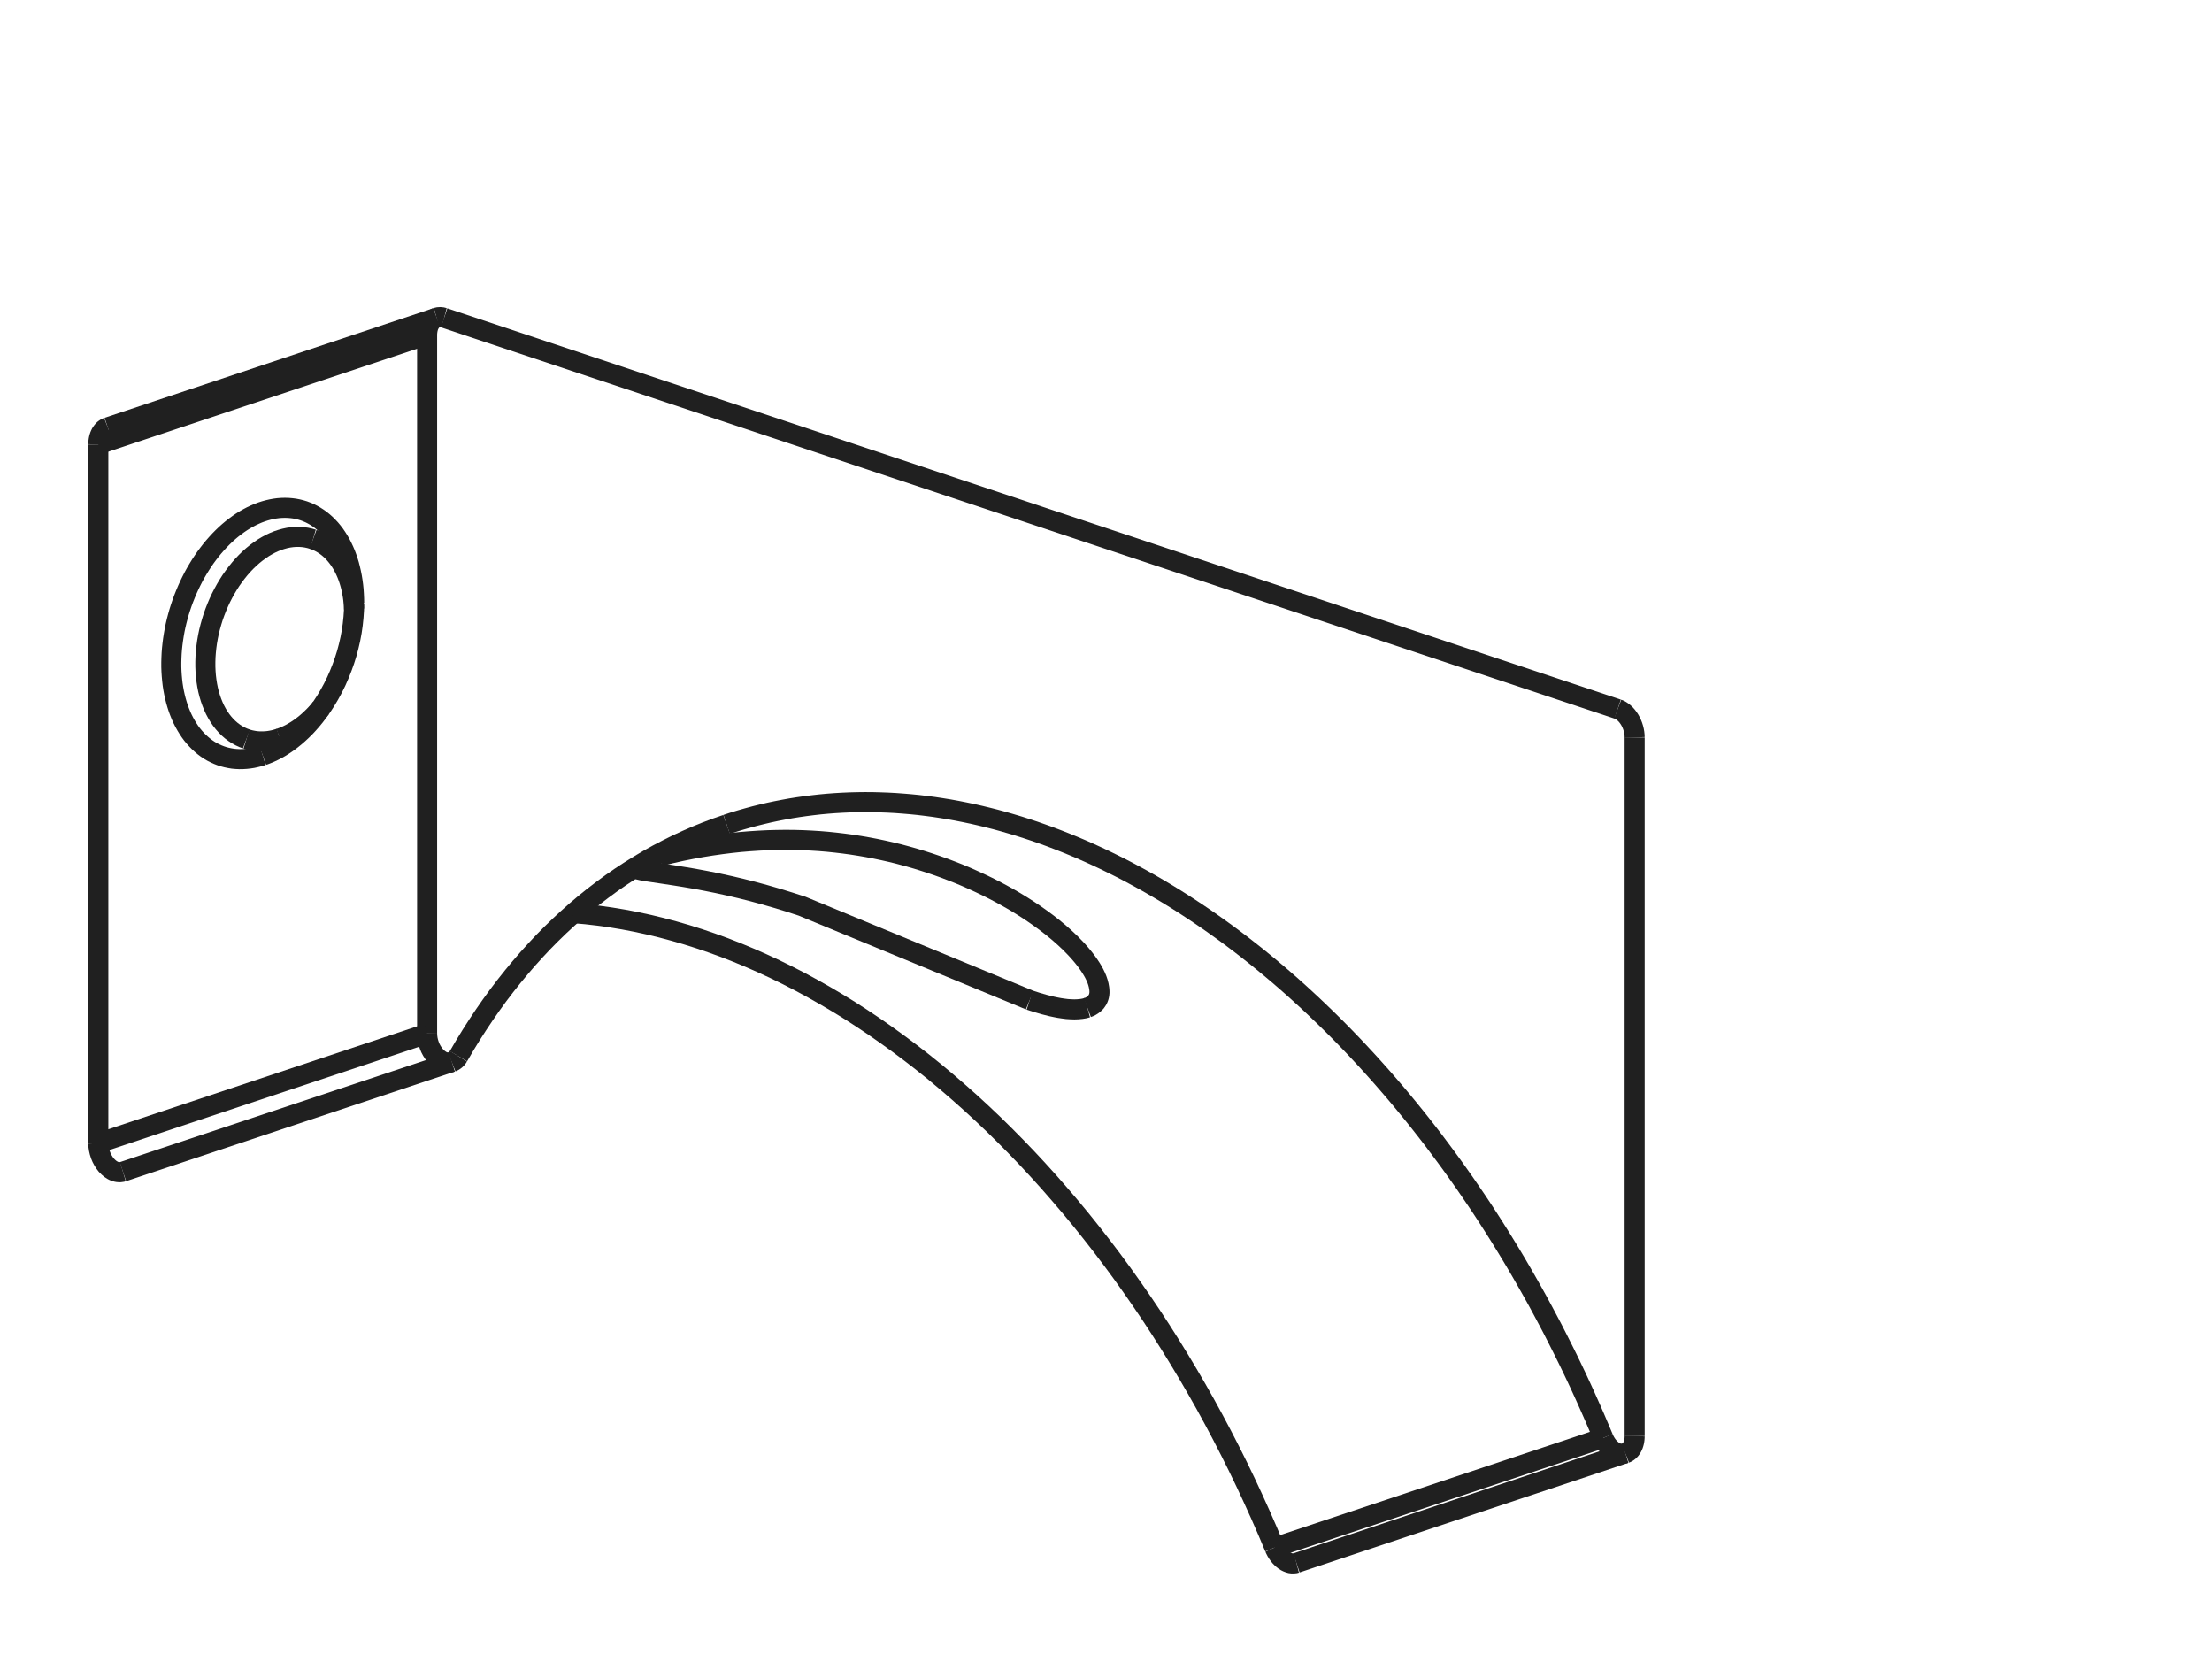
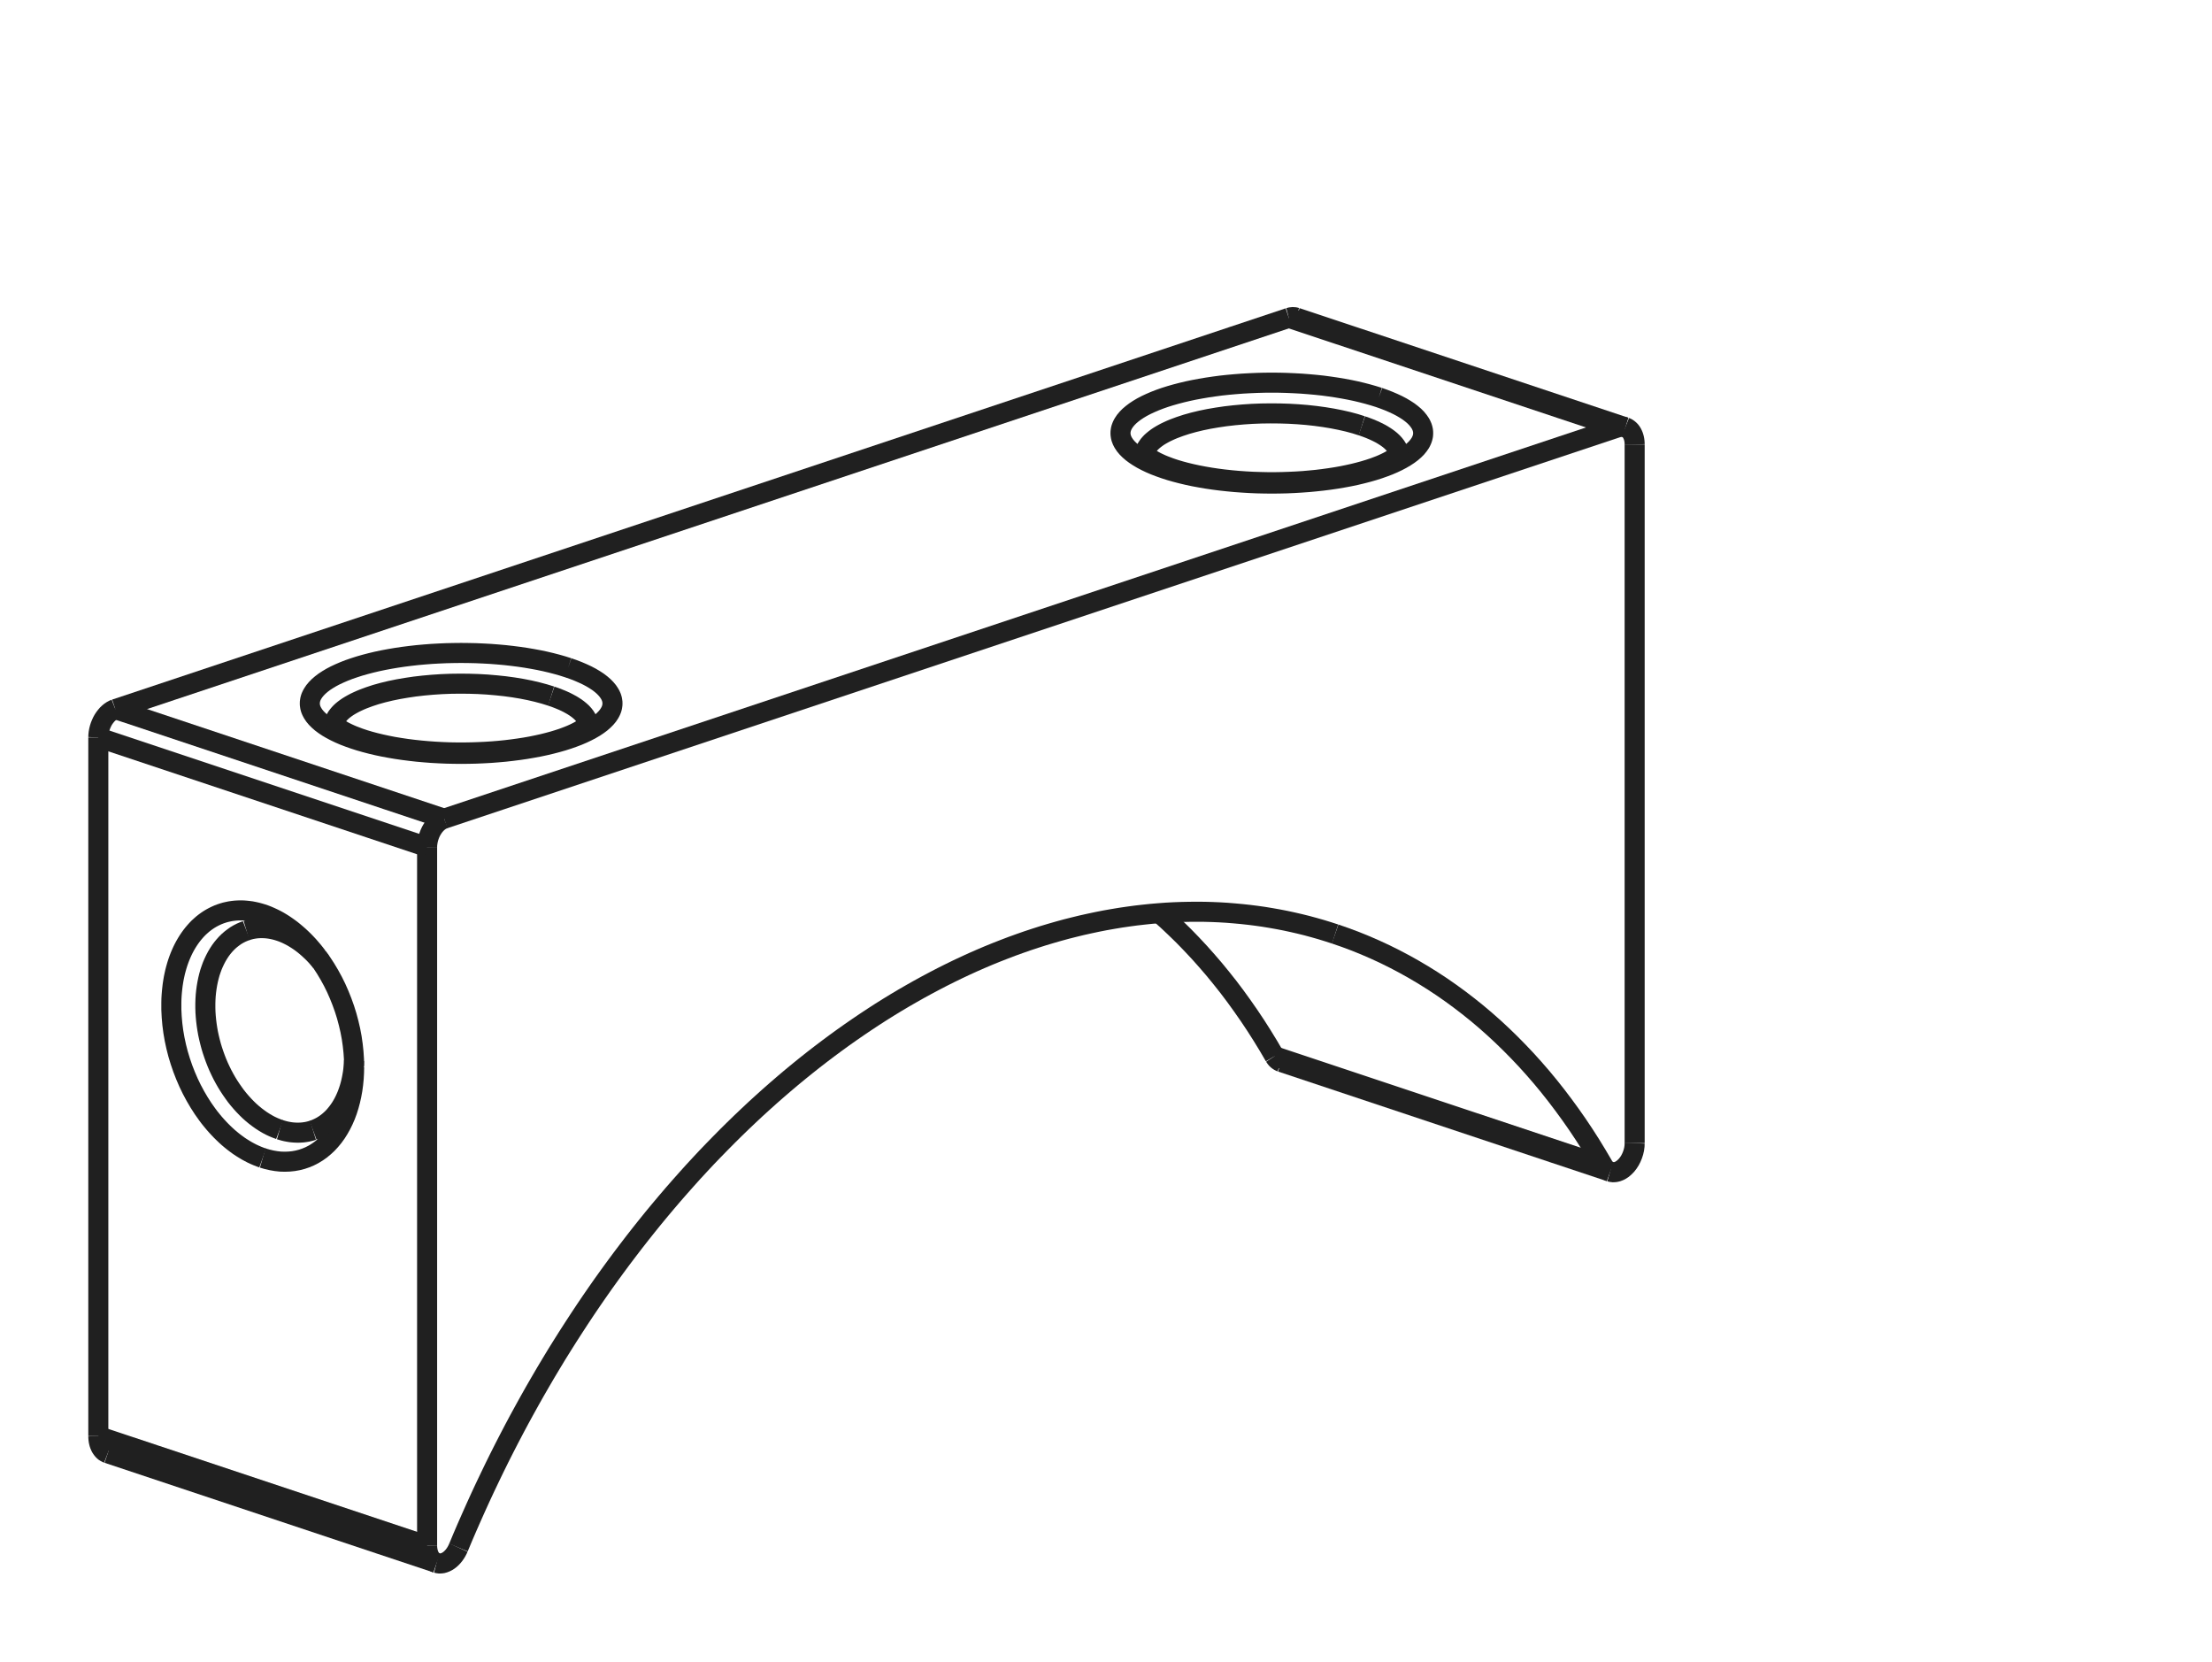
<svg xmlns="http://www.w3.org/2000/svg" width="450.0" height="338.0">
  <g transform="translate(0,338) scale(1,-1)">
-     <g transform="scale(8.155162, -8.155162)   translate(11.00843,-26.68427)" stroke-width="0.5" fill="none">
+     <g transform="scale(8.155162, -8.155162)   translate(11.00843,-33.75533)" stroke-width="0.5" fill="none">
      <g stroke="rgb(180,180,180)" fill="none" stroke-dasharray="0.5,0.5">

       </g>
      <g stroke="rgb(32,32,32)" fill="none">
-         <path d="M29.345,2.923 L0.071,-6.835 " />
-         <path d="M16.116,10.369 L16.161,10.352 L16.203,10.332 L16.24,10.309 L16.274,10.284 L16.304,10.257 L16.331,10.229 L16.353,10.198 L16.373,10.167 L16.388,10.134 L16.4,10.101 L16.409,10.066 L16.415,10.031 L16.418,9.996 L16.418,9.96 L16.416,9.923 L16.412,9.887 L16.399,9.813 L16.38,9.74 L16.355,9.666 L16.324,9.593 L16.288,9.519 L16.248,9.446 L16.204,9.374 L16.156,9.302 L16.106,9.231 L16.052,9.16 L15.997,9.091 L15.939,9.022 L15.879,8.954 L15.817,8.887 L15.688,8.755 L15.552,8.627 L15.412,8.503 L15.266,8.382 L15.116,8.265 L14.962,8.151 L14.805,8.04 L14.644,7.932 L14.481,7.828 L14.314,7.726 L14.144,7.628 L13.973,7.533 L13.799,7.441 L13.623,7.352 L13.445,7.267 L13.266,7.185 L13.086,7.105 L12.904,7.029 L12.72,6.957 L12.536,6.887 L12.35,6.821 L12.164,6.758 L11.976,6.698 L11.788,6.641 L11.599,6.588 L11.409,6.537 L11.217,6.49 L11.025,6.447 L10.831,6.406 L10.636,6.369 L10.439,6.335 L10.241,6.304 L10.042,6.277 L9.84,6.253 L9.637,6.232 L9.432,6.215 L9.225,6.202 L9.015,6.192 L8.802,6.186 L8.586,6.184 L8.367,6.187 L8.146,6.193 L7.921,6.204 L7.693,6.219 L7.462,6.238 L7.226,6.263 L6.985,6.293 L6.74,6.328 L6.49,6.368 L6.235,6.415 L5.975,6.467 L5.713,6.526 L5.456,6.591 " />
-         <path d="M4.874,6.914 L4.933,6.931 L5.004,6.947 L5.174,6.976 L5.589,7.038 L5.825,7.074 L6.076,7.114 L6.338,7.159 L6.611,7.21 L6.891,7.266 L7.178,7.329 L7.47,7.397 L7.766,7.472 L8.068,7.554 L8.373,7.642 L8.683,7.737 L8.997,7.838 L14.678,10.182 " />
-         <path d="M14.678,10.182 L14.859,10.24 L15.043,10.293 L15.23,10.34 L15.325,10.36 L15.42,10.378 L15.514,10.392 L15.608,10.404 L15.701,10.41 L15.793,10.413 L15.881,10.41 L15.965,10.402 L16.044,10.389 L16.116,10.369 " />
-         <path d="M0.428,11.581 L0.583,11.316 L0.743,11.055 L0.907,10.799 L1.074,10.549 L1.245,10.303 L1.42,10.062 L1.599,9.827 L1.782,9.597 L1.968,9.372 L2.157,9.153 L2.351,8.939 L2.547,8.73 L2.747,8.528 L2.951,8.33 L3.158,8.139 L3.368,7.953 L3.581,7.773 L3.797,7.599 L4.017,7.431 L4.239,7.268 L4.464,7.112 L4.693,6.962 L4.924,6.818 L5.157,6.679 L5.394,6.547 L5.633,6.422 L5.874,6.302 L6.119,6.189 L6.365,6.082 L6.614,5.981 L6.865,5.887 L7.118,5.799 " />
-         <path d="M7.118,5.799 L7.292,5.742 L7.467,5.689 L7.643,5.639 L7.82,5.591 L7.998,5.547 L8.177,5.505 L8.356,5.467 L8.537,5.432 L8.718,5.399 L8.9,5.37 L9.083,5.344 L9.266,5.321 L9.45,5.3 L9.635,5.283 L9.82,5.269 L10.007,5.258 L10.193,5.25 L10.381,5.245 L10.569,5.243 L10.757,5.244 L10.946,5.249 L11.136,5.256 L11.325,5.266 L11.516,5.28 L11.707,5.296 L11.898,5.315 L12.089,5.338 L12.281,5.363 L12.473,5.392 L12.666,5.423 L12.859,5.458 L13.052,5.496 L13.245,5.536 L13.438,5.58 L13.632,5.627 L13.826,5.676 L14.02,5.729 L14.214,5.785 L14.408,5.843 L14.602,5.905 L14.796,5.969 L14.99,6.037 L15.184,6.107 L15.378,6.181 L15.571,6.257 L15.765,6.336 L15.959,6.418 L16.152,6.503 L16.345,6.591 L16.539,6.682 L16.731,6.776 L16.924,6.872 L17.116,6.971 L17.308,7.074 L17.5,7.179 L17.691,7.286 L17.882,7.397 L18.072,7.51 L18.262,7.626 L18.452,7.745 L18.641,7.867 L18.829,7.991 L19.017,8.118 L19.204,8.247 L19.391,8.38 L19.577,8.514 L19.763,8.652 L19.948,8.792 L20.132,8.935 L20.316,9.08 L20.498,9.228 L20.68,9.378 L20.862,9.531 L21.042,9.686 L21.222,9.844 L21.401,10.005 L21.578,10.167 L21.755,10.332 L21.931,10.5 L22.107,10.67 L22.281,10.842 L22.454,11.016 L22.626,11.193 L22.797,11.372 L22.967,11.554 L23.136,11.737 L23.304,11.923 L23.471,12.111 L23.636,12.301 L23.801,12.493 L23.964,12.687 L24.126,12.884 L24.287,13.082 L24.447,13.283 L24.605,13.485 L24.762,13.689 L24.917,13.896 L25.072,14.104 L25.225,14.314 L25.376,14.526 L25.527,14.74 L25.675,14.956 L25.823,15.173 L25.969,15.392 L26.113,15.613 L26.256,15.836 L26.397,16.06 L26.537,16.286 L26.676,16.514 L26.813,16.743 L26.948,16.974 L27.081,17.206 L27.213,17.439 L27.344,17.674 L27.472,17.911 L27.599,18.149 L27.725,18.388 L27.848,18.629 L27.97,18.871 L28.091,19.114 L28.209,19.358 L28.326,19.604 L28.441,19.851 L28.554,20.099 L28.665,20.348 L28.775,20.598 L28.882,20.849 L28.988,21.101 " />
-         <path d="M20.785,23.835 L20.613,23.426 L20.435,23.019 L20.252,22.615 L20.065,22.214 L19.873,21.816 L19.676,21.422 L19.475,21.031 L19.269,20.643 L19.059,20.259 L18.844,19.879 L18.625,19.503 L18.402,19.131 L18.175,18.763 L17.944,18.399 L17.709,18.04 L17.47,17.686 L17.227,17.336 L16.981,16.991 L16.731,16.651 L16.477,16.316 L16.22,15.987 L15.96,15.662 L15.696,15.343 L15.429,15.03 L15.16,14.722 L14.887,14.42 L14.611,14.123 L14.332,13.833 L14.051,13.549 L13.767,13.27 L13.48,12.998 L13.192,12.733 L12.9,12.474 L12.607,12.221 L12.312,11.975 L12.014,11.735 L11.715,11.503 L11.413,11.277 L11.11,11.058 L10.806,10.846 L10.5,10.641 L10.193,10.443 L9.884,10.253 L9.574,10.07 L9.263,9.894 L8.952,9.726 L8.639,9.565 L8.325,9.411 L8.011,9.265 L7.697,9.127 L7.382,8.996 L7.067,8.873 L6.751,8.758 L6.436,8.651 L6.12,8.551 L5.805,8.46 L5.49,8.376 L5.175,8.3 L4.86,8.232 L4.547,8.172 L4.234,8.12 L3.921,8.076 L3.61,8.04 L3.299,8.013 " />
-         <path d="M-0.354,11.015 L-0.354,-6.411 " />
-         <path d="M-0.354,-6.411 L-0.353,-6.45 L-0.349,-6.488 L-0.344,-6.525 L-0.337,-6.56 L-0.328,-6.595 L-0.318,-6.627 L-0.305,-6.658 L-0.29,-6.687 L-0.274,-6.715 L-0.256,-6.74 L-0.236,-6.762 L-0.216,-6.783 L-0.193,-6.801 L-0.17,-6.816 L-0.145,-6.829 L-0.119,-6.839 " />
-         <path d="M-0.119,-6.839 L-0.097,-6.845 L-0.074,-6.85 L-0.027,-6.853 L0.022,-6.848 L0.071,-6.835 " />
-         <path d="M29.345,2.923 L29.387,2.939 L29.428,2.961 L29.468,2.988 L29.507,3.02 L29.545,3.056 L29.581,3.097 L29.614,3.141 L29.645,3.188 L29.673,3.239 L29.698,3.292 L29.719,3.346 L29.737,3.403 L29.751,3.46 L29.761,3.517 L29.767,3.574 L29.769,3.63 " />
-         <path d="M29.769,21.056 L29.769,3.63 " />
-         <path d="M29.769,21.056 L29.768,21.095 L29.765,21.133 L29.76,21.17 L29.753,21.205 L29.744,21.239 L29.733,21.272 L29.72,21.303 L29.706,21.332 L29.69,21.359 L29.672,21.384 L29.652,21.407 L29.631,21.428 L29.609,21.446 L29.585,21.461 L29.56,21.474 L29.535,21.484 " />
-         <path d="M29.535,21.484 L29.499,21.493 L29.462,21.497 L29.425,21.497 L29.386,21.491 L29.348,21.481 L29.309,21.466 L29.27,21.447 L29.233,21.423 L29.196,21.394 L29.16,21.362 L29.126,21.326 L29.094,21.287 L29.063,21.244 L29.036,21.199 L29.01,21.151 L28.988,21.101 " />
-         <path d="M0.428,11.581 L0.412,11.607 L0.394,11.631 L0.375,11.652 L0.354,11.672 L0.332,11.689 L0.309,11.704 L0.285,11.716 L0.26,11.726 " />
-         <path d="M0.26,11.726 L0.236,11.733 L0.211,11.737 L0.185,11.739 L0.159,11.739 L0.132,11.737 L0.106,11.732 L0.079,11.725 L0.052,11.715 L0.025,11.704 L-0.002,11.69 L-0.054,11.655 L-0.105,11.613 L-0.152,11.563 L-0.196,11.507 L-0.236,11.445 L-0.271,11.379 L-0.3,11.308 L-0.323,11.236 L-0.34,11.162 L-0.35,11.088 L-0.354,11.015 " />
-         <path d="M-4.455,4.078 L-4.539,4.104 L-4.623,4.125 L-4.706,4.143 L-4.789,4.156 L-4.872,4.165 L-4.954,4.17 L-5.036,4.171 L-5.117,4.167 L-5.197,4.16 L-5.275,4.147 L-5.353,4.131 L-5.43,4.111 L-5.505,4.086 L-5.579,4.057 L-5.651,4.024 L-5.722,3.988 L-5.791,3.947 L-5.858,3.902 L-5.923,3.853 L-5.986,3.8 L-6.047,3.744 L-6.106,3.684 L-6.163,3.621 L-6.218,3.554 L-6.27,3.483 L-6.319,3.409 L-6.366,3.332 L-6.411,3.252 L-6.453,3.169 L-6.492,3.083 L-6.528,2.994 L-6.562,2.903 L-6.592,2.809 L-6.62,2.713 L-6.645,2.614 L-6.667,2.513 L-6.686,2.41 L-6.702,2.306 L-6.714,2.2 L-6.724,2.092 L-6.731,1.982 L-6.735,1.872 L-6.735,1.76 L-6.732,1.647 L-6.727,1.534 L-6.718,1.419 L-6.706,1.305 L-6.691,1.189 L-6.673,1.074 L-6.653,0.959 L-6.629,0.843 L-6.602,0.728 L-6.572,0.614 L-6.54,0.5 L-6.504,0.387 L-6.466,0.274 L-6.425,0.163 L-6.381,0.053 L-6.335,-0.056 L-6.286,-0.164 L-6.235,-0.269 L-6.182,-0.373 L-6.126,-0.475 L-6.067,-0.575 L-6.007,-0.673 L-5.944,-0.769 L-5.88,-0.862 L-5.813,-0.952 L-5.745,-1.04 L-5.675,-1.125 L-5.603,-1.207 L-5.53,-1.286 L-5.455,-1.362 L-5.379,-1.435 L-5.302,-1.504 L-5.223,-1.57 L-5.143,-1.632 L-5.063,-1.691 L-4.982,-1.746 L-4.9,-1.797 L-4.817,-1.844 L-4.734,-1.888 L-4.65,-1.927 L-4.567,-1.963 L-4.483,-1.994 L-4.399,-2.021 L-4.315,-2.044 L-4.231,-2.063 L-4.148,-2.078 L-4.065,-2.089 L-3.982,-2.095 L-3.901,-2.097 L-3.82,-2.095 L-3.739,-2.088 L-3.66,-2.078 L-3.582,-2.063 L-3.505,-2.044 L-3.429,-2.021 L-3.355,-1.993 L-3.282,-1.962 L-3.211,-1.926 L-3.142,-1.887 L-3.074,-1.843 L-3.008,-1.796 L-2.944,-1.744 L-2.882,-1.689 L-2.823,-1.63 L-2.765,-1.568 L-2.71,-1.502 L-2.657,-1.433 L-2.607,-1.36 L-2.559,-1.284 L-2.513,-1.205 L-2.471,-1.123 L-2.431,-1.038 L-2.393,-0.95 L-2.359,-0.86 L-2.327,-0.766 L-2.298,-0.671 L-2.273,-0.573 L-2.25,-0.473 L-2.23,-0.371 L-2.213,-0.267 L-2.199,-0.161 L-2.188,-0.054 L-2.181,0.055 L-2.176,0.166 L-2.174,0.277 " />
-         <path d="M-2.174,0.277 L-2.178,0.454 L-2.19,0.634 L-2.209,0.814 L-2.235,0.996 L-2.269,1.177 L-2.311,1.359 L-2.359,1.539 L-2.415,1.717 L-2.478,1.893 L-2.547,2.066 L-2.622,2.236 L-2.704,2.402 L-2.792,2.563 L-2.885,2.719 L-2.983,2.869 L-3.087,3.013 " />
-         <path d="M-3.087,3.013 L-3.161,3.11 L-3.238,3.203 L-3.316,3.292 L-3.396,3.378 L-3.478,3.459 L-3.562,3.537 L-3.647,3.611 L-3.734,3.681 L-3.821,3.747 L-3.91,3.808 L-3.999,3.865 L-4.089,3.917 L-4.18,3.964 L-4.272,4.007 L-4.363,4.045 L-4.455,4.078 " />
-         <path d="M-8.556,13.749 L-8.556,-3.677 " />
-         <path d="M-8.321,-4.105 L-8.347,-4.095 L-8.372,-4.082 L-8.396,-4.066 L-8.418,-4.049 L-8.439,-4.028 L-8.458,-4.005 L-8.476,-3.98 L-8.493,-3.953 L-8.507,-3.924 L-8.52,-3.893 L-8.531,-3.86 L-8.54,-3.826 L-8.547,-3.791 L-8.552,-3.754 L-8.555,-3.716 L-8.556,-3.677 " />
-         <path d="M-8.556,13.749 L-8.553,13.822 L-8.542,13.896 L-8.525,13.97 L-8.502,14.043 L-8.473,14.113 L-8.438,14.179 L-8.399,14.241 L-8.355,14.298 L-8.307,14.347 L-8.257,14.39 L-8.204,14.424 L-8.178,14.438 L-8.151,14.449 L-8.124,14.459 L-8.097,14.466 L-8.07,14.471 L-8.044,14.473 L-8.017,14.474 L-7.992,14.471 L-7.966,14.467 L-7.942,14.46 " />
-         <path d="M20.785,23.835 L20.808,23.885 L20.833,23.933 L20.861,23.978 L20.891,24.021 L20.923,24.06 L20.958,24.096 L20.993,24.128 L21.03,24.157 L21.068,24.181 L21.106,24.2 L21.145,24.215 L21.184,24.226 L21.222,24.231 L21.26,24.231 L21.297,24.227 L21.332,24.218 " />
-         <path d="M-4.031,3.653 L-4.138,3.685 L-4.192,3.698 L-4.245,3.708 L-4.299,3.717 L-4.352,3.723 L-4.404,3.727 L-4.457,3.729 L-4.509,3.729 L-4.561,3.727 L-4.612,3.723 L-4.663,3.716 L-4.713,3.707 L-4.763,3.697 L-4.812,3.684 L-4.861,3.669 " />
-         <path d="M-4.861,3.669 L-4.941,3.639 L-5.019,3.603 L-5.095,3.561 L-5.169,3.513 L-5.239,3.46 L-5.307,3.401 L-5.371,3.337 L-5.433,3.267 L-5.491,3.193 L-5.545,3.114 L-5.596,3.03 L-5.643,2.942 L-5.686,2.849 L-5.725,2.752 L-5.76,2.652 L-5.791,2.548 L-5.818,2.441 L-5.84,2.331 L-5.858,2.217 L-5.872,2.102 L-5.881,1.984 L-5.886,1.864 L-5.886,1.743 L-5.882,1.62 L-5.873,1.496 L-5.86,1.372 L-5.843,1.247 L-5.821,1.122 L-5.795,0.997 L-5.764,0.872 L-5.729,0.748 L-5.691,0.625 L-5.648,0.504 L-5.601,0.384 L-5.551,0.266 L-5.497,0.15 L-5.439,0.037 L-5.378,-0.074 L-5.314,-0.181 L-5.247,-0.286 L-5.176,-0.386 L-5.103,-0.483 L-5.028,-0.576 L-4.95,-0.665 L-4.87,-0.749 L-4.787,-0.829 L-4.703,-0.904 L-4.617,-0.974 L-4.53,-1.038 L-4.442,-1.098 L-4.353,-1.151 L-4.263,-1.2 L-4.172,-1.242 L-4.081,-1.279 L-3.99,-1.309 L-3.899,-1.334 L-3.808,-1.353 L-3.718,-1.365 L-3.629,-1.372 L-3.54,-1.372 L-3.453,-1.366 L-3.367,-1.354 L-3.283,-1.336 L-3.2,-1.312 " />
-         <path d="M-3.2,-1.312 L-3.146,-1.292 L-3.093,-1.27 L-3.041,-1.245 L-2.99,-1.218 L-2.94,-1.188 L-2.891,-1.155 L-2.843,-1.12 L-2.797,-1.082 L-2.752,-1.042 L-2.708,-0.999 L-2.666,-0.954 L-2.626,-0.907 L-2.587,-0.858 L-2.549,-0.806 L-2.513,-0.752 L-2.479,-0.697 L-2.446,-0.639 L-2.415,-0.579 L-2.386,-0.517 L-2.358,-0.453 L-2.333,-0.388 L-2.309,-0.321 L-2.287,-0.252 L-2.267,-0.182 L-2.249,-0.11 L-2.233,-0.037 L-2.219,0.037 L-2.206,0.113 L-2.196,0.19 L-2.188,0.268 L-2.181,0.347 L-2.177,0.427 " />
-         <path d="M-2.999,2.892 L-3.056,2.961 L-3.115,3.027 L-3.175,3.09 L-3.237,3.151 L-3.299,3.209 L-3.362,3.265 L-3.426,3.317 L-3.491,3.367 L-3.557,3.414 L-3.624,3.458 L-3.691,3.498 L-3.758,3.536 L-3.826,3.57 L-3.894,3.601 L-3.962,3.629 L-4.031,3.653 " />
-         <path d="M20.785,23.835 L28.988,21.101 " />
-         <path d="M-0.354,-6.411 L-8.556,-3.677 " />
-         <path d="M-0.354,11.015 L-8.556,13.749 " />
-         <path d="M-8.321,-4.105 L-0.119,-6.839 " />
-         <path d="M-7.942,14.46 L0.26,11.726 " />
-         <path d="M21.332,24.218 L29.535,21.484 " />
-         <path d="M4.874,6.914 L4.856,6.908 " />
+         <path d="M29.345,2.97 L0.071,12.728 " />
+         <path d="M21.142,0.236 L-8.132,9.994 " />
+         <path d="M0.428,30.906 L0.533,30.654 L0.641,30.403 L0.751,30.153 L0.862,29.904 L0.975,29.656 L1.09,29.409 L1.207,29.164 L1.325,28.919 L1.445,28.676 L1.567,28.434 L1.691,28.193 L1.816,27.954 L1.943,27.716 L2.072,27.48 L2.202,27.245 L2.334,27.011 L2.468,26.779 L2.603,26.548 L2.74,26.319 L2.878,26.091 L3.018,25.866 L3.16,25.641 L3.303,25.419 L3.447,25.198 L3.593,24.978 L3.74,24.761 L3.889,24.545 L4.039,24.331 L4.191,24.119 L4.344,23.909 L4.498,23.701 L4.654,23.495 L4.811,23.29 L4.969,23.088 L5.129,22.887 L5.289,22.689 L5.452,22.492 L5.615,22.298 L5.779,22.106 L5.945,21.916 L6.112,21.728 L6.279,21.542 L6.448,21.359 L6.618,21.177 L6.79,20.998 L6.962,20.822 L7.135,20.647 L7.309,20.475 L7.484,20.305 L7.66,20.138 L7.837,19.972 L8.015,19.81 L8.194,19.649 L8.373,19.492 L8.554,19.336 L8.735,19.183 L8.917,19.033 L9.1,18.885 L9.283,18.74 L9.468,18.597 L9.653,18.457 L9.838,18.32 L10.024,18.185 L10.211,18.053 L10.399,17.923 L10.587,17.796 L10.775,17.672 L10.964,17.55 L11.154,17.431 L11.344,17.315 L11.534,17.202 L11.725,17.092 L11.916,16.984 L12.108,16.879 L12.3,16.777 L12.492,16.677 L12.684,16.581 L12.877,16.487 L13.07,16.396 L13.263,16.308 L13.457,16.223 L13.65,16.141 L13.844,16.062 L14.038,15.986 L14.232,15.912 L14.426,15.842 L14.62,15.774 L14.814,15.71 L15.008,15.648 L15.202,15.59 L15.396,15.534 L15.59,15.481 L15.784,15.432 L15.977,15.385 L16.171,15.342 L16.364,15.301 L16.557,15.263 L16.75,15.229 L16.942,15.197 L17.134,15.169 L17.326,15.143 L17.518,15.121 L17.709,15.101 L17.9,15.085 L18.09,15.071 L18.28,15.061 L18.47,15.054 L18.659,15.05 L18.847,15.049 L19.035,15.05 L19.222,15.055 L19.409,15.063 L19.595,15.074 L19.781,15.089 L19.966,15.106 L20.15,15.126 L20.333,15.149 L20.516,15.175 L20.698,15.205 L20.879,15.237 L21.059,15.272 L21.239,15.311 L21.418,15.352 L21.595,15.396 L21.772,15.444 L21.948,15.494 L22.123,15.548 L22.297,15.604 " />
+         <path d="M22.297,15.604 L22.551,15.692 L22.802,15.786 L23.051,15.887 L23.297,15.994 L23.541,16.107 L23.783,16.227 L24.022,16.353 L24.258,16.485 L24.492,16.623 L24.723,16.767 L24.951,16.917 L25.177,17.074 L25.399,17.236 L25.618,17.404 L25.835,17.578 L26.048,17.758 L26.258,17.944 L26.465,18.136 L26.668,18.333 L26.868,18.536 L27.065,18.744 L27.258,18.958 L27.448,19.177 L27.634,19.402 L27.816,19.632 L27.995,19.868 L28.17,20.108 L28.342,20.354 L28.509,20.604 L28.673,20.86 L28.832,21.121 L28.988,21.386 " />
+         <path d="M20.785,18.652 L20.633,18.392 L20.477,18.137 L20.317,17.886 L20.153,17.64 L19.985,17.399 L19.814,17.162 L19.64,16.931 L19.461,16.705 L19.28,16.484 L19.094,16.268 L18.906,16.057 L18.714,15.852 L18.519,15.651 L18.32,15.457 L18.119,15.267 L17.914,15.084 " />
+         <path d="M-0.354,30.861 L-0.354,13.435 " />
+         <path d="M-0.354,13.435 L-0.352,13.379 L-0.345,13.322 L-0.335,13.265 L-0.321,13.208 L-0.303,13.152 L-0.282,13.097 L-0.257,13.044 L-0.229,12.994 L-0.198,12.946 L-0.165,12.902 L-0.129,12.861 L-0.092,12.825 L-0.052,12.793 L-0.012,12.766 L0.029,12.745 L0.071,12.728 " />
+         <path d="M29.345,2.97 L29.394,2.957 L29.442,2.952 L29.49,2.956 L29.512,2.96 L29.535,2.966 " />
+         <path d="M29.535,2.966 L29.56,2.976 L29.585,2.989 L29.609,3.005 L29.631,3.023 L29.652,3.043 L29.672,3.066 L29.69,3.091 L29.706,3.118 L29.72,3.147 L29.733,3.178 L29.744,3.211 L29.753,3.245 L29.76,3.281 L29.765,3.317 L29.768,3.355 L29.769,3.394 " />
+         <path d="M29.769,20.82 L29.769,3.394 " />
+         <path d="M29.769,20.82 L29.766,20.893 L29.756,20.967 L29.739,21.041 L29.715,21.114 L29.686,21.184 L29.652,21.25 L29.612,21.312 L29.568,21.369 L29.52,21.418 L29.47,21.461 L29.418,21.495 L29.391,21.509 L29.364,21.52 L29.337,21.53 L29.31,21.537 L29.283,21.542 L29.257,21.544 L29.231,21.545 L29.205,21.542 L29.18,21.538 L29.155,21.531 " />
+         <path d="M29.155,21.531 L29.13,21.521 L29.106,21.509 L29.083,21.494 L29.061,21.477 L29.041,21.458 L29.022,21.436 L29.004,21.412 L28.988,21.386 " />
+         <path d="M0.428,30.906 L0.405,30.956 L0.38,31.004 L0.352,31.049 L0.322,31.092 L0.29,31.131 L0.256,31.167 L0.22,31.2 L0.183,31.228 L0.145,31.252 L0.107,31.271 L0.068,31.286 L0.029,31.297 L-0.009,31.302 L-0.047,31.303 L-0.084,31.298 L-0.119,31.289 " />
+         <path d="M-0.119,31.289 L-0.145,31.279 L-0.17,31.266 L-0.193,31.251 L-0.216,31.233 L-0.236,31.212 L-0.256,31.19 L-0.274,31.165 L-0.29,31.138 L-0.305,31.108 L-0.318,31.077 L-0.328,31.045 L-0.337,31.01 L-0.344,30.975 L-0.349,30.938 L-0.353,30.9 L-0.354,30.861 " />
+         <path d="M-4.455,21.19 L-4.522,21.166 L-4.59,21.139 L-4.657,21.11 L-4.724,21.079 L-4.791,21.044 L-4.857,21.008 L-4.923,20.968 L-4.989,20.927 L-5.055,20.883 L-5.119,20.836 L-5.184,20.787 L-5.247,20.736 L-5.31,20.683 L-5.372,20.627 L-5.433,20.569 L-5.494,20.509 L-5.553,20.447 L-5.612,20.383 L-5.67,20.317 L-5.726,20.249 L-5.782,20.18 L-5.836,20.108 L-5.941,19.96 L-6.04,19.806 L-6.134,19.646 L-6.223,19.48 L-6.305,19.31 L-6.38,19.136 L-6.449,18.959 L-6.511,18.778 L-6.566,18.596 L-6.613,18.412 L-6.653,18.226 L-6.685,18.041 L-6.709,17.856 L-6.725,17.672 L-6.734,17.49 L-6.734,17.31 L-6.732,17.221 L-6.727,17.133 L-6.72,17.046 L-6.711,16.96 L-6.701,16.874 L-6.688,16.79 L-6.674,16.707 L-6.657,16.626 L-6.639,16.545 L-6.618,16.466 L-6.596,16.389 L-6.572,16.313 L-6.546,16.239 L-6.518,16.166 L-6.488,16.095 L-6.457,16.026 L-6.424,15.959 L-6.389,15.894 L-6.352,15.83 L-6.314,15.769 L-6.274,15.71 L-6.233,15.653 L-6.19,15.598 L-6.145,15.545 L-6.099,15.494 L-6.052,15.446 L-6.003,15.401 L-5.953,15.357 L-5.901,15.316 L-5.849,15.278 L-5.795,15.242 L-5.74,15.209 L-5.683,15.178 L-5.626,15.15 L-5.568,15.124 L-5.508,15.101 L-5.448,15.081 L-5.387,15.063 L-5.325,15.049 L-5.262,15.036 L-5.199,15.027 L-5.135,15.02 L-5.07,15.016 L-5.005,15.015 L-4.939,15.016 L-4.873,15.021 L-4.807,15.028 L-4.74,15.037 L-4.673,15.05 L-4.606,15.065 L-4.538,15.083 L-4.471,15.103 L-4.403,15.126 L-4.336,15.152 L-4.269,15.181 L-4.202,15.212 L-4.135,15.245 L-4.068,15.281 L-4.002,15.32 L-3.936,15.361 L-3.871,15.405 L-3.806,15.451 L-3.741,15.499 L-3.678,15.55 L-3.615,15.603 L-3.552,15.658 L-3.491,15.715 L-3.43,15.774 L-3.37,15.836 L-3.311,15.899 L-3.254,15.965 L-3.197,16.032 L-3.141,16.102 L-3.087,16.173 " />
+         <path d="M-3.087,16.173 L-2.983,16.317 L-2.885,16.467 L-2.792,16.623 L-2.704,16.784 L-2.622,16.95 L-2.547,17.12 L-2.478,17.293 L-2.415,17.469 L-2.359,17.648 L-2.311,17.828 L-2.269,18.009 L-2.235,18.19 L-2.209,18.372 L-2.19,18.552 L-2.178,18.732 L-2.174,18.909 " />
+         <path d="M-2.174,18.909 L-2.177,19.057 L-2.185,19.204 L-2.199,19.347 L-2.218,19.488 L-2.243,19.625 L-2.273,19.759 L-2.308,19.889 L-2.348,20.015 L-2.393,20.136 L-2.444,20.253 L-2.499,20.364 L-2.559,20.47 L-2.623,20.571 L-2.692,20.666 L-2.765,20.754 L-2.842,20.837 L-2.923,20.912 L-3.008,20.982 L-3.096,21.044 L-3.188,21.1 L-3.282,21.148 L-3.38,21.189 L-3.48,21.223 L-3.582,21.249 L-3.687,21.268 L-3.793,21.279 L-3.901,21.283 L-4.01,21.28 L-4.12,21.268 L-4.231,21.249 L-4.343,21.223 L-4.455,21.19 " />
+         <path d="M-8.556,28.127 L-8.556,10.701 " />
+         <path d="M-8.132,9.994 L-8.173,10.01 L-8.214,10.032 L-8.255,10.059 L-8.294,10.091 L-8.332,10.127 L-8.367,10.168 L-8.401,10.212 L-8.432,10.259 L-8.46,10.31 L-8.484,10.363 L-8.506,10.418 L-8.524,10.474 L-8.538,10.531 L-8.548,10.588 L-8.554,10.645 L-8.556,10.701 " />
+         <path d="M-8.556,28.127 L-8.555,28.166 L-8.552,28.204 L-8.547,28.241 L-8.54,28.276 L-8.531,28.311 L-8.52,28.343 L-8.507,28.374 L-8.493,28.403 L-8.476,28.43 L-8.458,28.455 L-8.439,28.478 L-8.418,28.499 L-8.396,28.517 L-8.372,28.532 L-8.347,28.545 L-8.321,28.555 " />
+         <path d="M20.785,18.652 L20.802,18.678 L20.819,18.702 L20.838,18.724 L20.859,18.743 L20.881,18.76 L20.904,18.775 L20.928,18.787 L20.953,18.797 " />
+         <path d="M21.332,0.232 L21.31,0.226 L21.287,0.221 L21.24,0.218 L21.192,0.223 L21.142,0.236 " />
+         <path d="M-4.031,20.483 L-4.108,20.454 L-4.186,20.422 L-4.263,20.386 L-4.34,20.345 L-4.416,20.3 L-4.492,20.251 L-4.566,20.198 L-4.64,20.142 L-4.713,20.082 L-4.785,20.018 L-4.855,19.95 L-4.924,19.879 L-4.991,19.805 L-5.057,19.728 L-5.121,19.648 L-5.182,19.564 L-5.242,19.478 L-5.3,19.39 L-5.356,19.299 L-5.409,19.206 L-5.46,19.111 L-5.508,19.013 L-5.554,18.915 L-5.597,18.814 L-5.637,18.712 L-5.674,18.609 L-5.709,18.505 L-5.741,18.4 L-5.769,18.294 L-5.795,18.187 L-5.818,18.081 L-5.837,17.974 L-5.853,17.867 L-5.866,17.761 L-5.876,17.655 L-5.883,17.55 L-5.886,17.445 L-5.886,17.341 L-5.883,17.239 L-5.877,17.138 L-5.867,17.038 L-5.854,16.941 L-5.838,16.845 L-5.819,16.751 L-5.797,16.659 L-5.772,16.569 L-5.743,16.483 L-5.712,16.398 L-5.677,16.317 L-5.64,16.239 L-5.6,16.163 L-5.557,16.091 L-5.512,16.022 L-5.464,15.957 L-5.413,15.895 L-5.36,15.837 L-5.305,15.783 L-5.247,15.733 L-5.187,15.687 L-5.126,15.644 L-5.062,15.606 L-4.996,15.572 L-4.929,15.543 L-4.861,15.517 " />
+         <path d="M-4.861,15.517 L-4.806,15.501 L-4.75,15.486 L-4.693,15.475 L-4.636,15.466 L-4.577,15.46 L-4.519,15.457 L-4.46,15.457 L-4.4,15.459 L-4.34,15.464 L-4.28,15.472 L-4.219,15.483 L-4.158,15.496 L-4.097,15.512 L-4.036,15.531 L-3.975,15.552 L-3.914,15.576 L-3.853,15.603 L-3.792,15.633 L-3.732,15.664 L-3.672,15.699 L-3.612,15.736 L-3.553,15.775 L-3.494,15.817 L-3.436,15.861 L-3.378,15.908 L-3.322,15.957 L-3.266,16.008 L-3.21,16.061 L-3.156,16.116 L-3.103,16.173 L-3.05,16.233 L-2.999,16.294 " />
+         <path d="M-2.177,18.76 L-2.181,18.839 L-2.188,18.918 L-2.196,18.996 L-2.206,19.073 L-2.219,19.149 L-2.233,19.223 L-2.249,19.296 L-2.267,19.368 L-2.287,19.438 L-2.309,19.507 L-2.333,19.574 L-2.358,19.639 L-2.386,19.703 L-2.415,19.765 L-2.446,19.825 L-2.479,19.883 L-2.513,19.939 L-2.549,19.992 L-2.587,20.044 L-2.626,20.093 L-2.666,20.141 L-2.708,20.186 L-2.752,20.228 L-2.797,20.268 L-2.843,20.306 L-2.891,20.341 L-2.94,20.374 L-2.99,20.404 L-3.041,20.431 L-3.093,20.456 L-3.146,20.478 L-3.2,20.498 " />
+         <path d="M-3.2,20.498 L-3.249,20.513 L-3.298,20.526 L-3.348,20.537 L-3.398,20.545 L-3.449,20.552 L-3.5,20.556 L-3.552,20.558 L-3.604,20.558 L-3.657,20.556 L-3.709,20.552 L-3.763,20.546 L-3.816,20.537 L-3.869,20.527 L-3.923,20.514 L-4.031,20.483 " />
+         <path d="M3.164,8.963 L3.03,8.92 L2.89,8.88 L2.744,8.842 L2.592,8.806 L2.436,8.773 L2.274,8.743 L2.109,8.715 L1.94,8.69 L1.767,8.668 L1.591,8.648 L1.412,8.632 L1.231,8.618 L1.049,8.608 L0.865,8.6 L0.68,8.596 L0.495,8.594 L0.31,8.596 L0.125,8.6 L-0.059,8.608 L-0.241,8.618 L-0.422,8.632 L-0.601,8.648 L-0.777,8.668 L-0.95,8.69 L-1.119,8.715 L-1.285,8.743 L-1.446,8.773 L-1.602,8.806 L-1.754,8.842 L-1.9,8.88 L-2.04,8.92 L-2.174,8.963 L-2.302,9.007 L-2.423,9.054 L-2.537,9.103 L-2.644,9.153 L-2.743,9.205 L-2.834,9.259 L-2.918,9.314 L-2.993,9.371 L-3.059,9.428 L-3.117,9.487 L-3.167,9.547 L-3.207,9.607 L-3.224,9.637 L-3.239,9.668 L-3.252,9.698 L-3.262,9.729 L-3.27,9.76 L-3.275,9.791 L-3.279,9.821 L-3.28,9.852 L-3.279,9.883 L-3.275,9.914 L-3.27,9.945 L-3.262,9.976 L-3.252,10.006 L-3.239,10.037 L-3.224,10.067 L-3.207,10.098 L-3.167,10.158 L-3.117,10.218 L-3.059,10.276 L-2.993,10.334 L-2.918,10.39 L-2.834,10.446 L-2.743,10.499 L-2.644,10.551 L-2.537,10.602 L-2.423,10.651 L-2.302,10.697 L-2.174,10.742 L-2.04,10.785 L-1.9,10.825 L-1.754,10.863 L-1.602,10.899 L-1.446,10.932 L-1.285,10.962 L-1.119,10.99 L-0.95,11.015 L-0.777,11.037 L-0.601,11.057 L-0.422,11.073 L-0.241,11.087 L-0.059,11.097 L0.125,11.105 L0.31,11.109 L0.495,11.111 L0.68,11.109 L0.865,11.105 L1.049,11.097 L1.231,11.087 L1.412,11.073 L1.591,11.057 L1.767,11.037 L1.94,11.015 L2.109,10.99 L2.274,10.962 L2.436,10.932 L2.592,10.899 L2.744,10.863 L2.89,10.825 L3.03,10.785 L3.164,10.742 L3.292,10.697 L3.413,10.651 L3.527,10.602 L3.634,10.551 L3.733,10.499 L3.824,10.446 L3.908,10.39 L3.983,10.334 L4.049,10.276 L4.107,10.218 L4.157,10.158 L4.197,10.098 L4.214,10.067 L4.229,10.037 L4.242,10.006 L4.252,9.976 L4.26,9.945 L4.265,9.914 L4.269,9.883 L4.27,9.852 L4.269,9.821 L4.265,9.791 L4.26,9.76 L4.252,9.729 L4.242,9.698 L4.229,9.668 L4.214,9.637 L4.197,9.607 L4.157,9.547 L4.107,9.487 L4.049,9.428 L3.983,9.371 L3.908,9.314 L3.824,9.259 L3.733,9.205 L3.634,9.153 L3.527,9.103 L3.413,9.054 L3.292,9.007 L3.164,8.963 " />
+         <path d="M23.388,2.221 L23.253,2.179 L23.113,2.139 L22.967,2.101 L22.816,2.065 L22.659,2.032 L22.498,2.002 L22.332,1.974 L22.163,1.949 L21.99,1.926 L21.814,1.907 L21.635,1.891 L21.455,1.877 L21.272,1.867 L21.088,1.859 L20.903,1.854 L20.718,1.853 L20.533,1.854 L20.348,1.859 L20.164,1.867 L19.982,1.877 L19.801,1.891 L19.622,1.907 L19.446,1.926 L19.274,1.949 L19.104,1.974 L18.939,2.002 L18.777,2.032 L18.621,2.065 L18.469,2.101 L18.323,2.139 L18.183,2.179 L18.049,2.221 L17.921,2.266 L17.8,2.313 L17.686,2.362 L17.579,2.412 L17.48,2.464 L17.389,2.518 L17.306,2.573 L17.231,2.63 L17.164,2.687 L17.106,2.746 L17.056,2.806 L17.016,2.866 L16.999,2.896 L16.984,2.927 L16.972,2.957 L16.961,2.988 L16.953,3.019 L16.948,3.05 L16.944,3.08 L16.943,3.111 L16.944,3.142 L16.948,3.173 L16.953,3.204 L16.961,3.235 L16.972,3.265 L16.984,3.296 L16.999,3.326 L17.016,3.357 L17.056,3.417 L17.106,3.477 L17.164,3.535 L17.231,3.593 L17.306,3.649 L17.389,3.704 L17.48,3.758 L17.579,3.81 L17.686,3.861 L17.8,3.91 L17.921,3.956 L18.049,4.001 L18.183,4.044 L18.323,4.084 L18.469,4.122 L18.621,4.158 L18.777,4.191 L18.939,4.221 L19.104,4.249 L19.274,4.274 L19.446,4.296 L19.622,4.315 L19.801,4.332 L19.982,4.345 L20.164,4.356 L20.348,4.364 L20.533,4.368 L20.718,4.37 L20.903,4.368 L21.088,4.364 L21.272,4.356 L21.455,4.345 L21.635,4.332 L21.814,4.315 L21.99,4.296 L22.163,4.274 L22.332,4.249 L22.498,4.221 L22.659,4.191 L22.816,4.158 L22.967,4.122 L23.113,4.084 L23.253,4.044 L23.388,4.001 L23.515,3.956 L23.636,3.91 L23.75,3.861 L23.857,3.81 L23.956,3.758 L24.047,3.704 L24.131,3.649 L24.206,3.593 L24.273,3.535 L24.331,3.477 L24.38,3.417 L24.421,3.357 L24.438,3.326 L24.452,3.296 L24.465,3.265 L24.475,3.235 L24.483,3.204 L24.489,3.173 L24.492,3.142 L24.493,3.111 L24.492,3.08 L24.489,3.05 L24.483,3.019 L24.475,2.988 L24.465,2.957 L24.452,2.927 L24.438,2.896 L24.421,2.866 L24.38,2.806 L24.331,2.746 L24.273,2.687 L24.206,2.63 L24.131,2.573 L24.047,2.518 L23.956,2.464 L23.857,2.412 L23.75,2.362 L23.636,2.313 L23.515,2.266 L23.388,2.221 " />
+         <path d="M0.071,12.728 L-8.132,9.994 " />
+         <path d="M29.345,2.97 L21.142,0.236 " />
+         <path d="M20.785,18.652 L28.988,21.386 " />
+         <path d="M-0.354,13.435 L-8.556,10.701 " />
+         <path d="M-0.354,30.861 L-8.556,28.127 " />
+         <path d="M2.74,9.67 L2.572,9.618 L2.393,9.57 L2.204,9.526 L2.006,9.487 L1.8,9.453 L1.587,9.424 L1.369,9.401 L1.146,9.382 L0.919,9.369 L0.691,9.362 L0.461,9.36 L0.232,9.363 L0.004,9.372 L-0.222,9.387 L-0.444,9.407 L-0.661,9.432 L-0.871,9.463 L-1.075,9.498 L-1.27,9.538 L-1.457,9.583 L-1.633,9.632 L-1.797,9.686 L-1.95,9.743 L-2.022,9.773 L-2.09,9.804 L-2.155,9.835 L-2.217,9.868 L-2.275,9.901 L-2.329,9.934 L-2.38,9.969 L-2.427,10.004 L-2.47,10.039 L-2.509,10.075 L-2.544,10.112 L-2.575,10.149 L-2.603,10.186 L-2.626,10.223 L-2.645,10.261 L-2.66,10.299 L-2.671,10.337 L-2.677,10.375 " />
+         <path d="M3.667,10.375 L3.658,10.326 L3.642,10.277 L3.619,10.228 L3.589,10.18 L3.552,10.132 L3.509,10.085 L3.459,10.039 L3.403,9.993 L3.341,9.949 L3.272,9.905 L3.197,9.863 L3.117,9.821 L3.031,9.781 L2.939,9.743 L2.842,9.705 L2.74,9.67 " />
+         <path d="M22.963,2.929 L22.795,2.876 L22.616,2.828 L22.427,2.785 L22.229,2.746 L22.023,2.712 L21.81,2.683 L21.592,2.659 L21.369,2.641 L21.143,2.628 L20.914,2.621 L20.684,2.619 L20.455,2.622 L20.227,2.631 L20.001,2.646 L19.78,2.666 L19.563,2.691 L19.352,2.722 L19.148,2.757 L18.953,2.797 L18.767,2.842 L18.591,2.891 L18.426,2.945 L18.273,3.002 L18.201,3.032 L18.133,3.063 L18.068,3.094 L18.006,3.127 L17.948,3.16 L17.894,3.193 L17.843,3.228 L17.797,3.263 L17.754,3.298 L17.714,3.334 L17.679,3.371 L17.648,3.407 L17.621,3.445 L17.597,3.482 L17.578,3.52 L17.563,3.558 L17.553,3.596 L17.546,3.634 " />
+         <path d="M23.891,3.634 L23.881,3.585 L23.865,3.536 L23.842,3.487 L23.812,3.439 L23.775,3.391 L23.732,3.344 L23.683,3.298 L23.626,3.252 L23.564,3.208 L23.495,3.164 L23.421,3.121 L23.34,3.08 L23.254,3.04 L23.162,3.001 L23.065,2.964 L22.963,2.929 " />
+         <path d="M-2.692,10.356 L-2.691,10.358 L-2.686,10.365 L-2.662,10.392 L-2.614,10.434 L-2.58,10.46 L-2.539,10.488 L-2.496,10.515 L-2.447,10.543 L-2.392,10.572 L-2.332,10.601 L-2.267,10.631 L-2.198,10.66 L-2.045,10.718 L-1.923,10.759 L-1.792,10.798 L-1.654,10.835 L-1.509,10.87 L-1.357,10.903 L-1.199,10.934 L-1.036,10.961 L-0.868,10.986 L-0.695,11.008 L-0.519,11.027 L-0.34,11.043 L-0.159,11.056 L0.025,11.066 L0.21,11.073 L0.396,11.076 L0.582,11.076 L0.757,11.073 L0.931,11.067 L1.104,11.059 L1.275,11.048 L1.444,11.034 L1.611,11.017 L1.775,10.997 L1.935,10.975 L2.091,10.951 L2.243,10.924 L2.39,10.894 L2.531,10.863 L2.667,10.829 L2.796,10.794 L2.918,10.757 L3.033,10.719 L3.113,10.689 L3.188,10.66 L3.259,10.63 L3.325,10.6 L3.385,10.57 L3.441,10.541 L3.49,10.512 L3.534,10.485 L3.574,10.457 L3.607,10.432 L3.654,10.39 L3.676,10.364 L3.681,10.358 L3.682,10.356 " />
+         <path d="M17.531,3.615 L17.532,3.617 L17.537,3.624 L17.561,3.651 L17.61,3.693 L17.643,3.719 L17.684,3.747 L17.728,3.774 L17.777,3.802 L17.831,3.831 L17.891,3.86 L17.956,3.89 L18.025,3.919 L18.178,3.977 L18.3,4.018 L18.431,4.057 L18.569,4.094 L18.715,4.129 L18.867,4.162 L19.024,4.192 L19.188,4.22 L19.356,4.245 L19.528,4.267 L19.704,4.286 L19.883,4.302 L20.065,4.315 L20.248,4.325 L20.433,4.331 L20.619,4.335 L20.805,4.335 L20.98,4.332 L21.154,4.326 L21.327,4.318 L21.498,4.307 L21.668,4.292 L21.834,4.276 L21.998,4.256 L22.158,4.234 L22.314,4.21 L22.466,4.183 L22.613,4.153 L22.754,4.122 L22.89,4.088 L23.019,4.053 L23.141,4.016 L23.256,3.978 L23.336,3.948 L23.412,3.919 L23.482,3.889 L23.548,3.859 L23.609,3.829 L23.664,3.8 L23.713,3.771 L23.757,3.744 L23.797,3.716 L23.83,3.691 L23.877,3.649 L23.9,3.623 L23.904,3.617 L23.906,3.615 " />
+         <path d="M21.332,0.232 L29.535,2.966 " />
+         <path d="M-8.321,28.555 L-0.119,31.289 " />
+         <path d="M20.953,18.797 L29.155,21.531 " />
      </g>
    </g>
  </g>
</svg>
